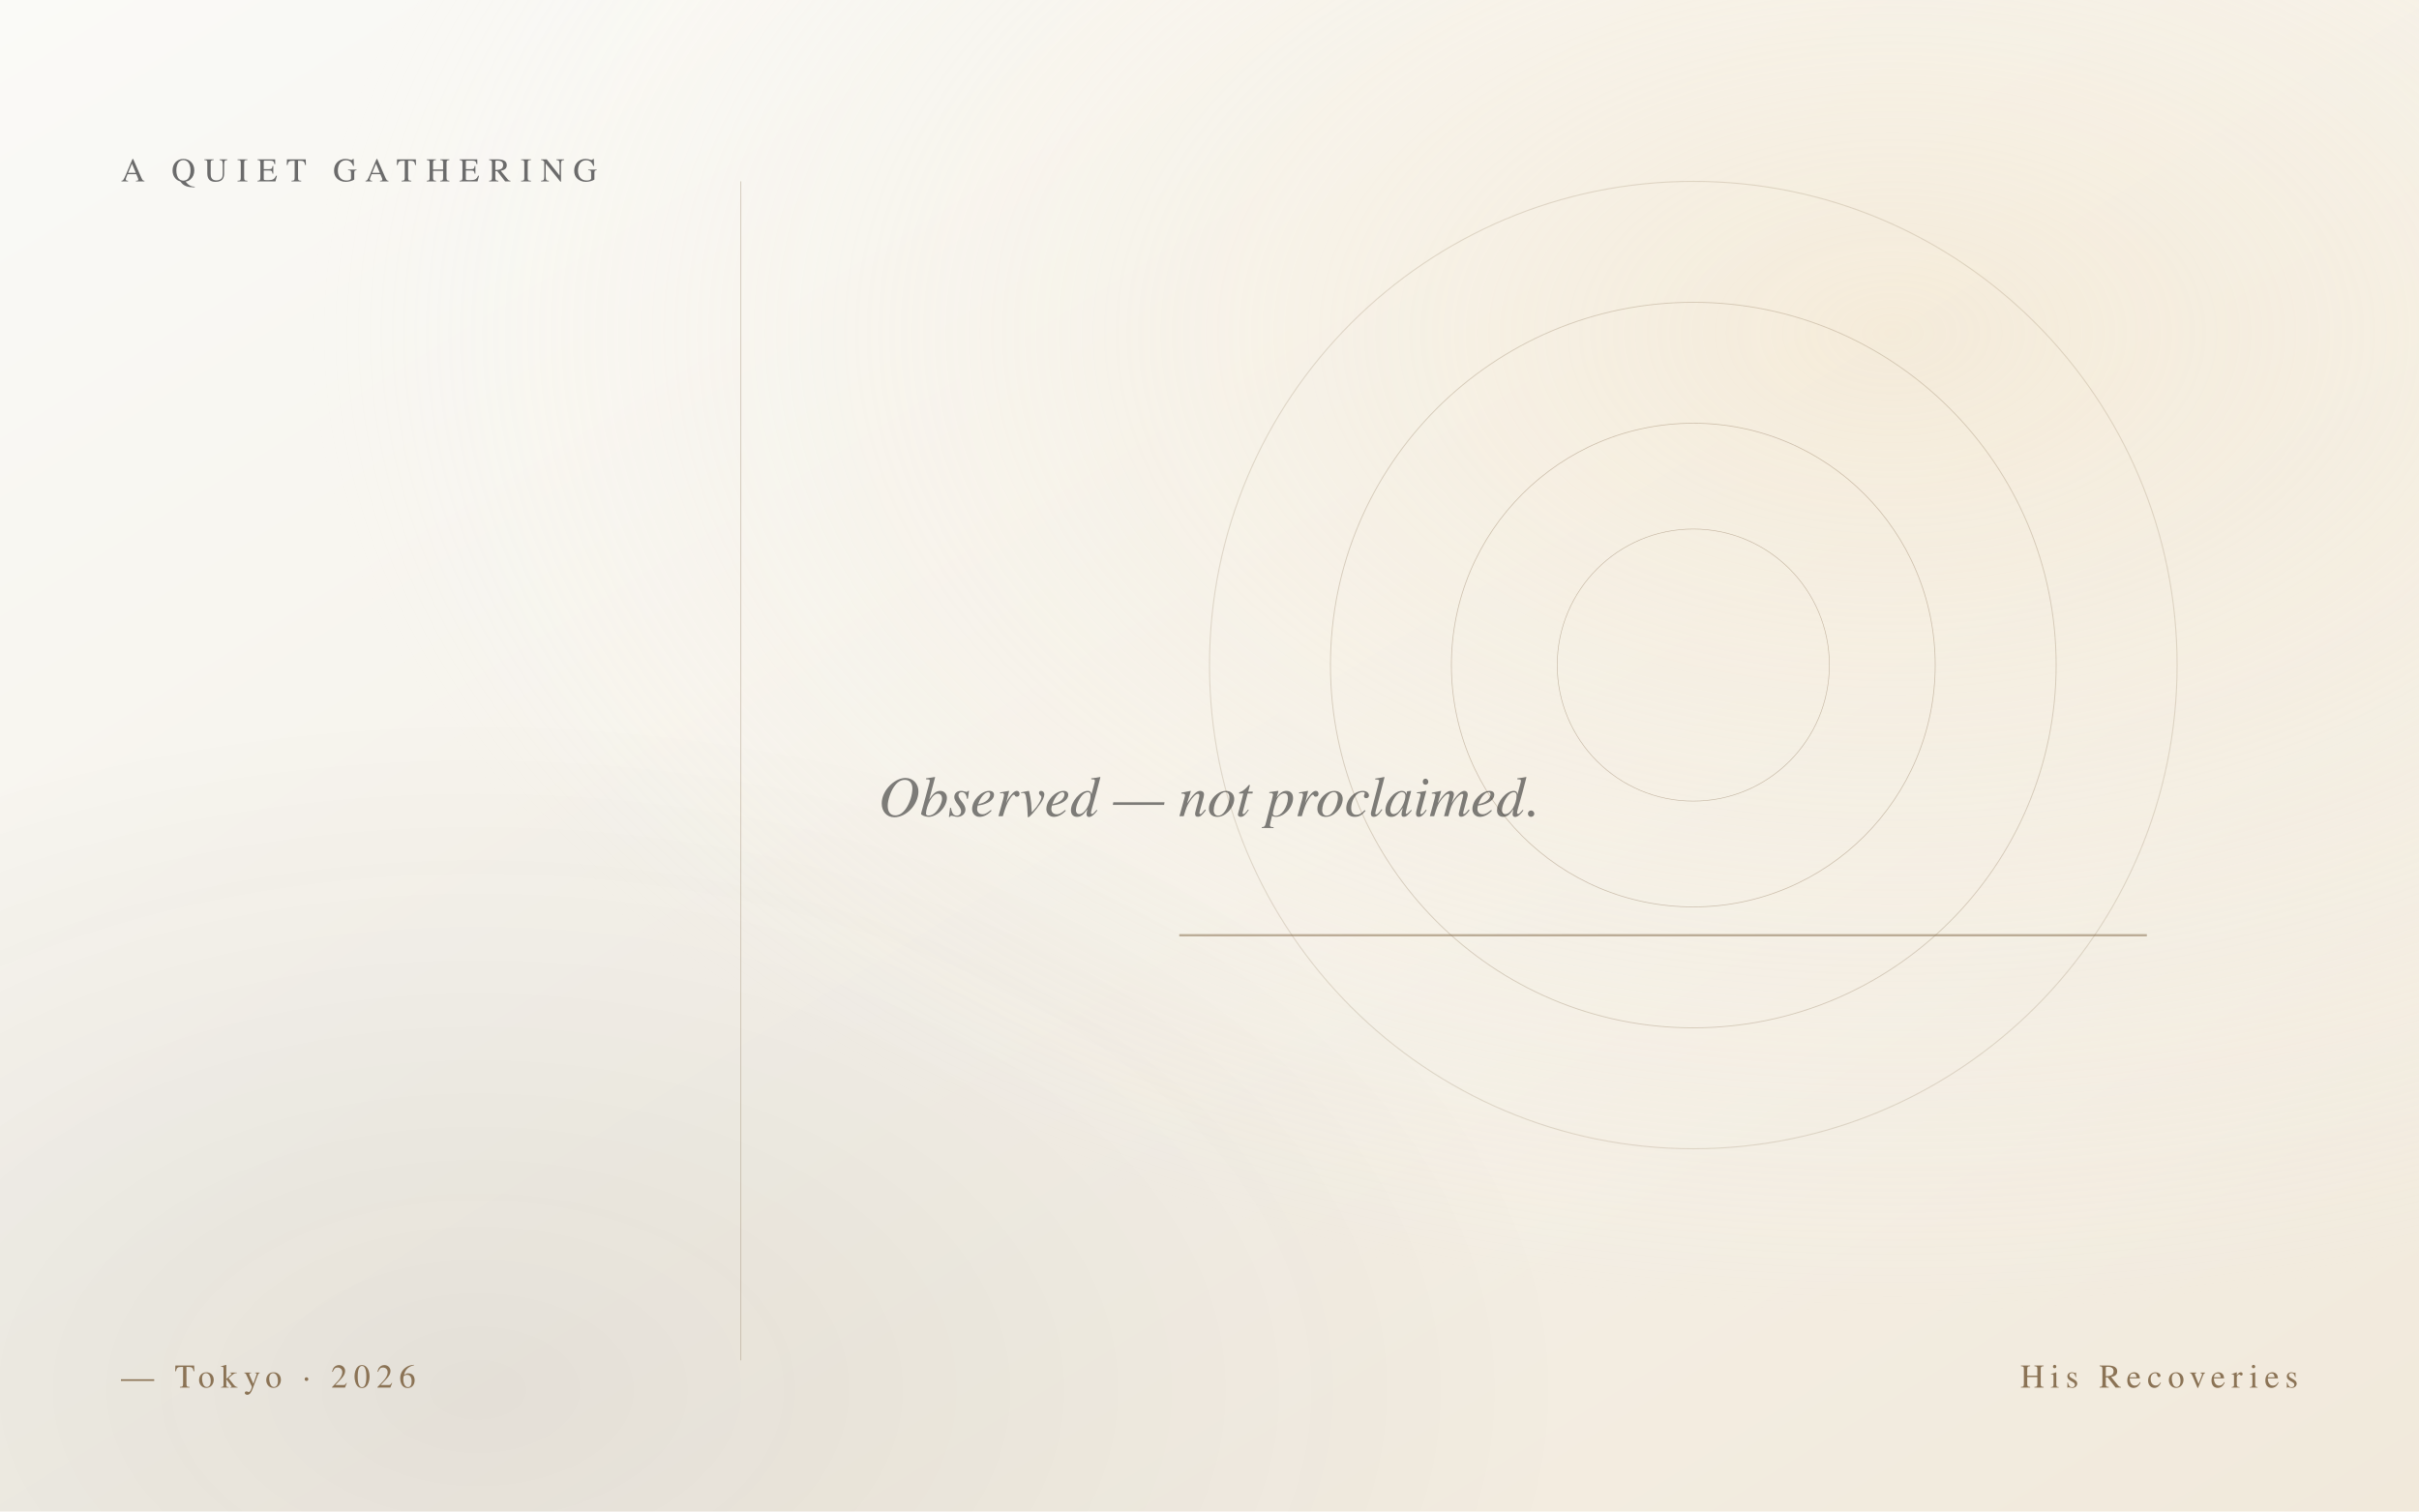
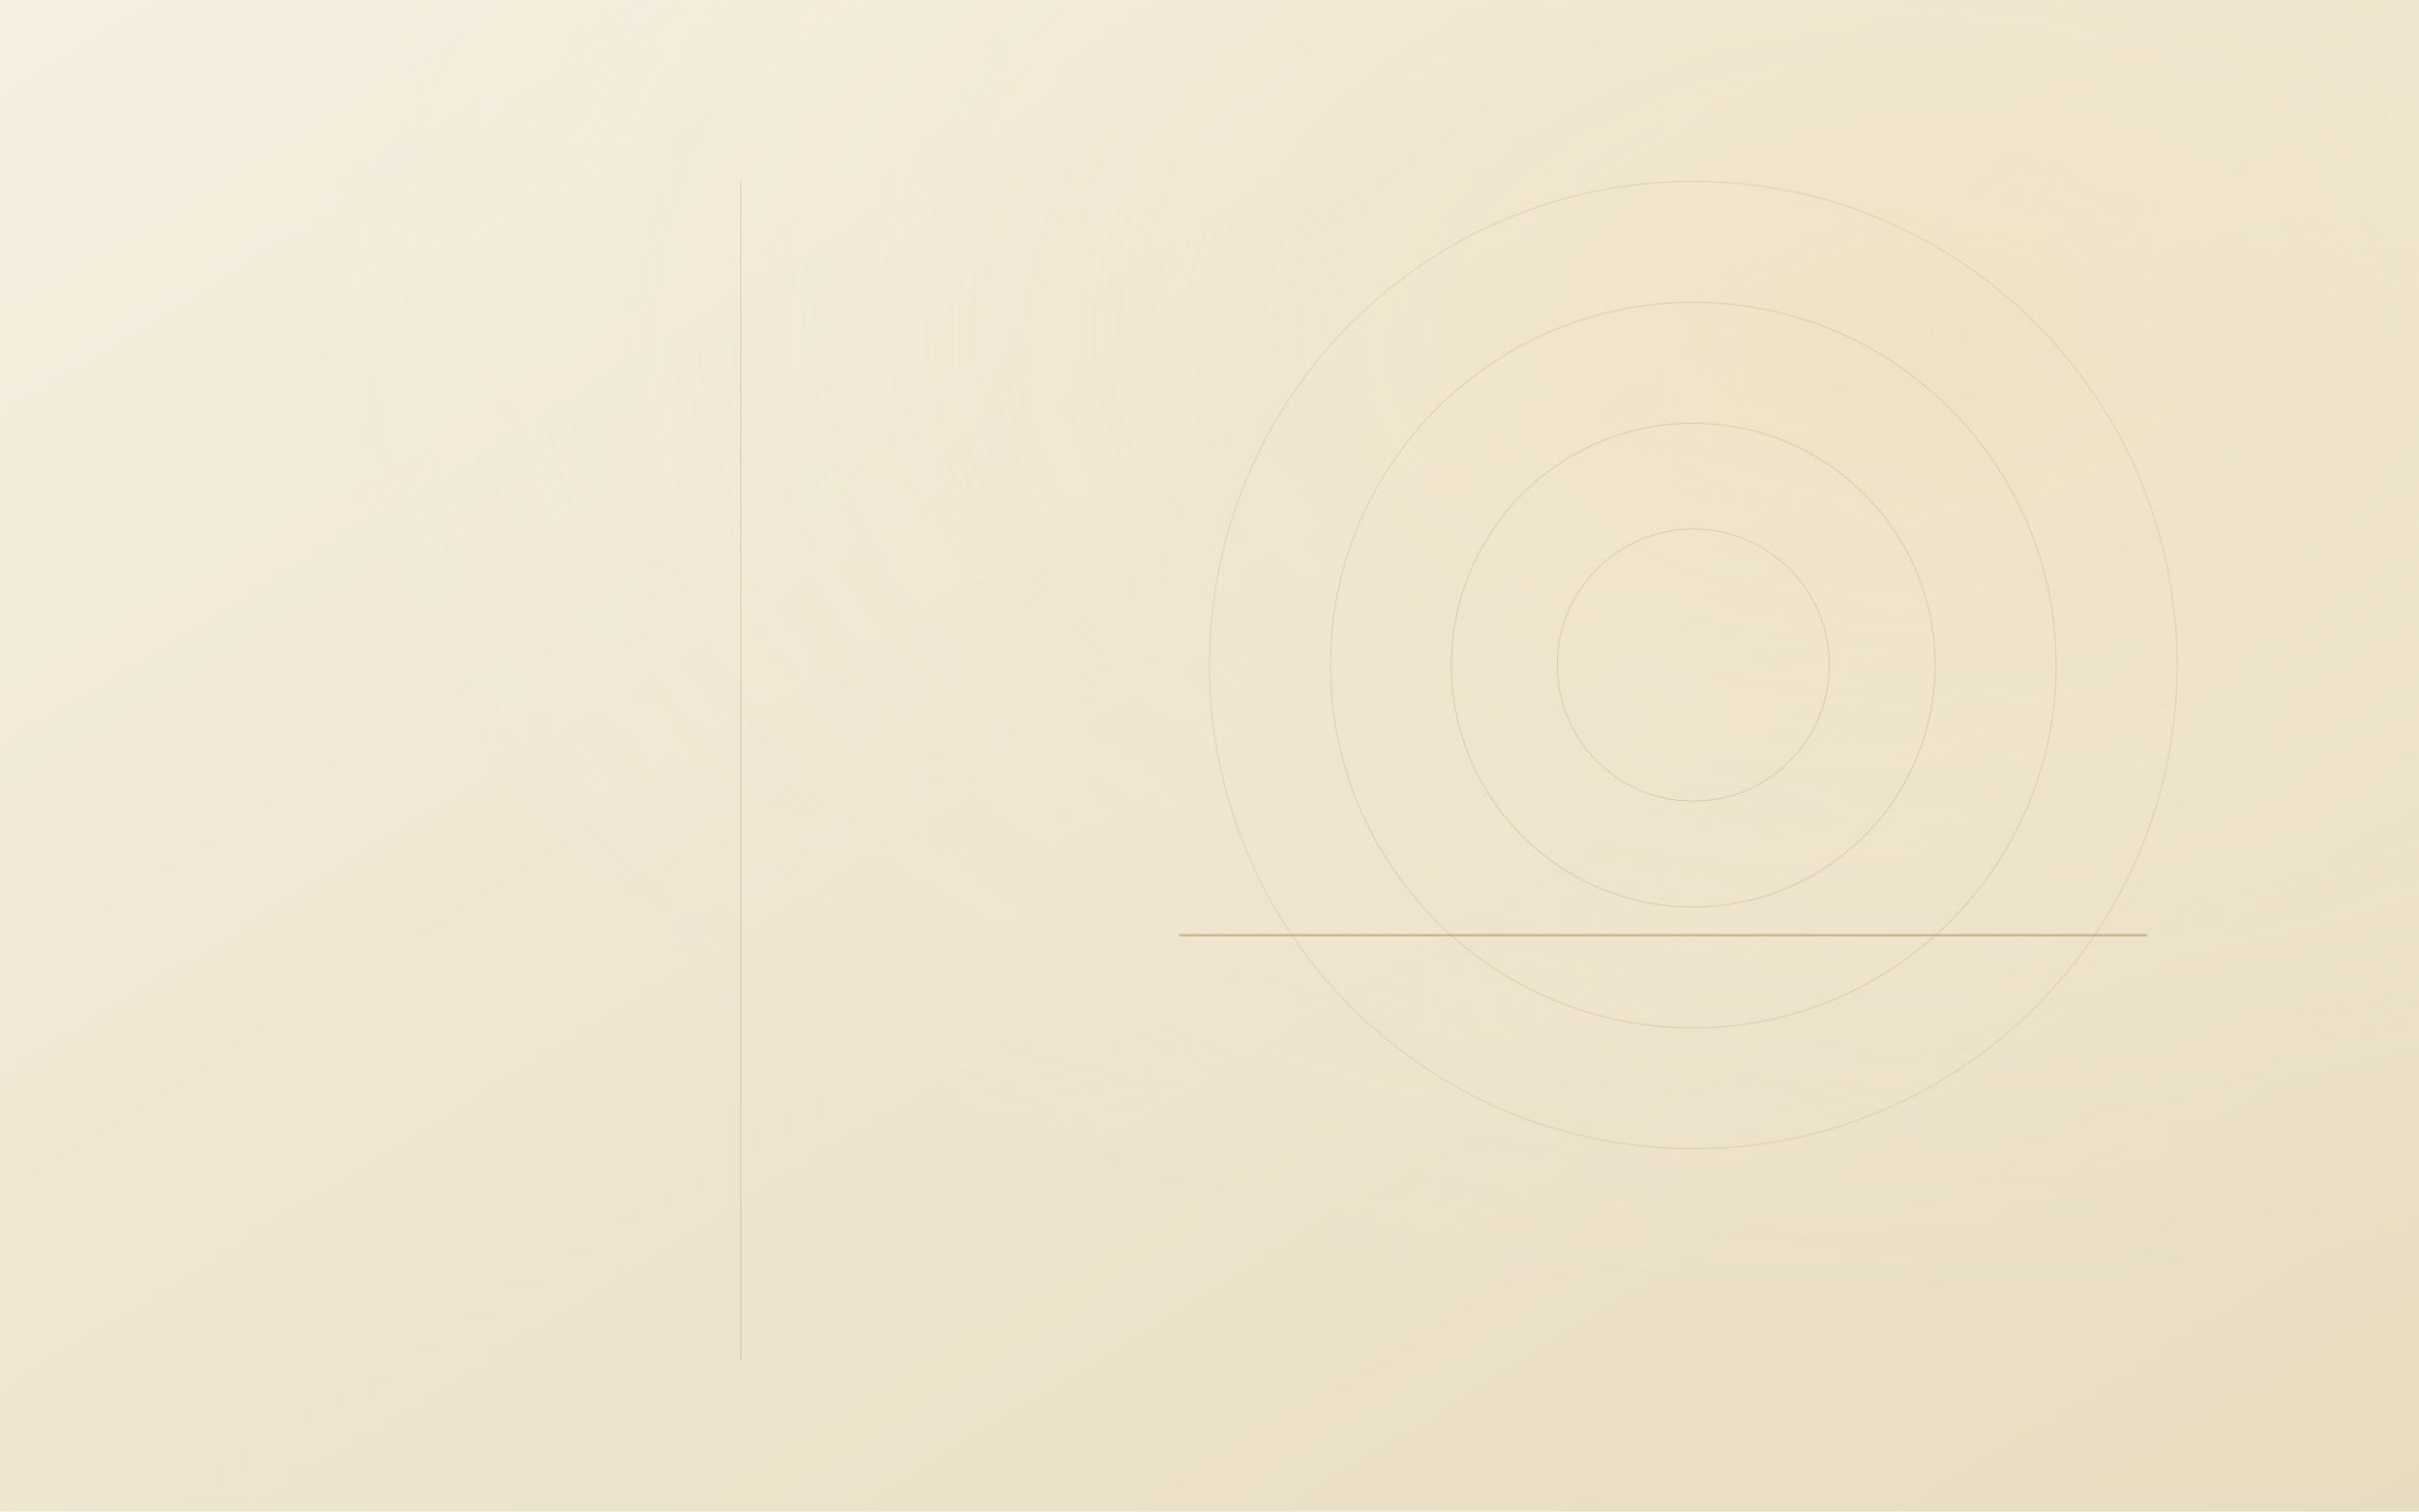
- <svg xmlns="http://www.w3.org/2000/svg" viewBox="0 0 1600 1000" width="1600" height="1000" preserveAspectRatio="xMidYMid slice" role="img" aria-label="A Quiet Gathering — Quiet Grooming">
+ <svg xmlns="http://www.w3.org/2000/svg" viewBox="0 0 1600 1000" width="1600" height="1000" preserveAspectRatio="xMidYMid slice" role="img" aria-label="グルーミング体験">
  <defs>
    <linearGradient id="bg" x1="0%" y1="0%" x2="100%" y2="100%">
-       <stop offset="0%" stop-color="#FAFAF7" />
-       <stop offset="100%" stop-color="#F1E9DB" />
+       <stop offset="0%" stop-color="#F6EFE0" />
+       <stop offset="100%" stop-color="#E8DCC0" />
    </linearGradient>
    <radialGradient id="warmth" cx="78%" cy="22%" r="65%">
-       <stop offset="0%" stop-color="#F4E6CD" stop-opacity="0.55" />
-       <stop offset="100%" stop-color="#FAFAF7" stop-opacity="0" />
-     </radialGradient>
-     <radialGradient id="shadow" cx="20%" cy="92%" r="45%">
-       <stop offset="0%" stop-color="#1A1A1A" stop-opacity="0.08" />
-       <stop offset="100%" stop-color="#1A1A1A" stop-opacity="0" />
+       <stop offset="0%" stop-color="#EFE0BD" stop-opacity="0.55" />
+       <stop offset="100%" stop-color="#F6EFE0" stop-opacity="0" />
    </radialGradient>
  </defs>
  <rect width="1600" height="1000" fill="url(#bg)" />
  <rect width="1600" height="1000" fill="url(#warmth)" />
-   <rect width="1600" height="1000" fill="url(#shadow)" />
-   <g transform="translate(1120 440)" fill="none" stroke="#8B7355">
+   <g transform="translate(1120 440)" fill="none" stroke="#B08755">
    <circle r="320" stroke-width="0.7" stroke-opacity="0.22" />
    <circle r="240" stroke-width="0.6" stroke-opacity="0.30" />
    <circle r="160" stroke-width="0.5" stroke-opacity="0.38" />
    <circle r="90" stroke-width="0.4" stroke-opacity="0.45" />
  </g>
-   <line x1="490" y1="120" x2="490" y2="900" stroke="#8B7355" stroke-width="0.6" stroke-opacity="0.35" />
-   <rect x="780" y="618" width="640" height="1.5" fill="#8B7355" fill-opacity="0.55" />
-   <text x="80" y="120" font-family="Cormorant Garamond, Times, serif" font-size="22" letter-spacing="6" fill="#6B6B6B">A QUIET GATHERING</text>
-   <text x="80" y="918" font-family="Cormorant Garamond, Times, serif" font-size="22" letter-spacing="4" fill="#8B7355">— Tokyo · 2026</text>
-   <text x="1520" y="918" font-family="Cormorant Garamond, Times, serif" font-size="22" letter-spacing="4" fill="#8B7355" text-anchor="end">His Recoveries</text>
-   <text x="800" y="540" font-family="Cormorant Garamond, Times, serif" font-style="italic" font-size="38" fill="#1A1A1A" fill-opacity="0.55" text-anchor="middle">Observed — not proclaimed.</text>
+   <line x1="490" y1="120" x2="490" y2="900" stroke="#B08755" stroke-width="0.6" stroke-opacity="0.35" />
+   <rect x="780" y="618" width="640" height="1.5" fill="#B08755" fill-opacity="0.55" />
</svg>
